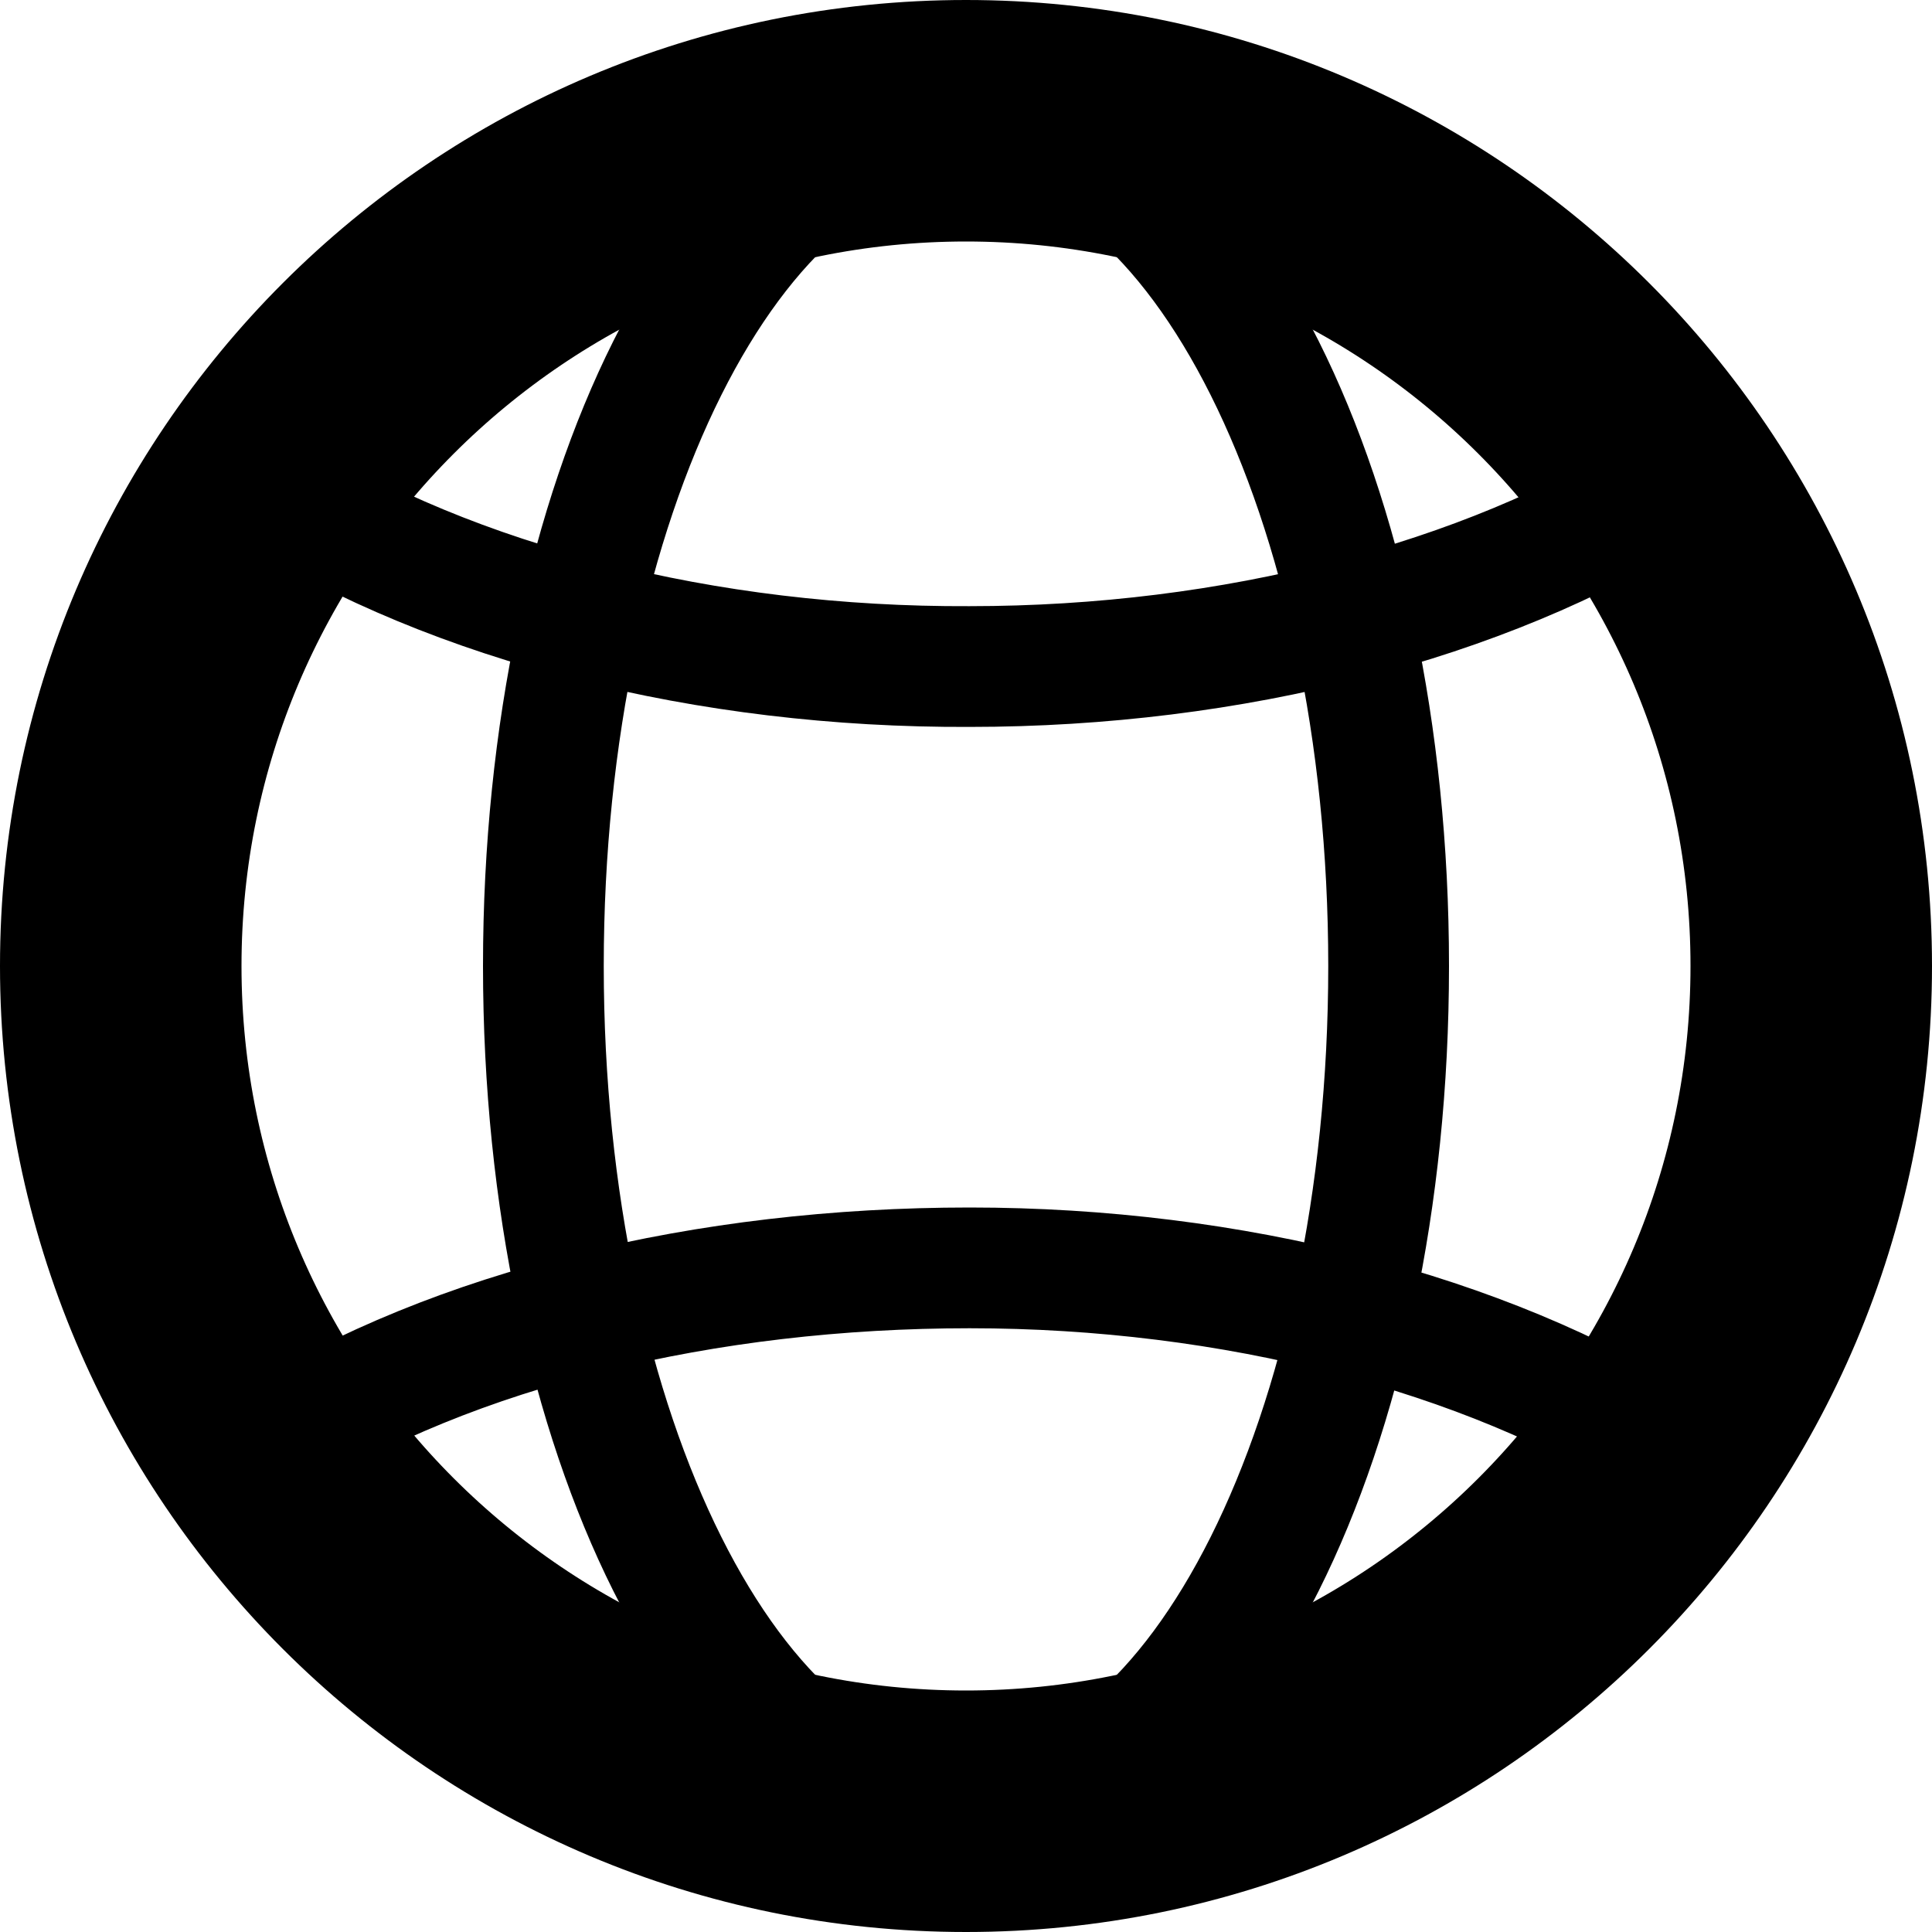
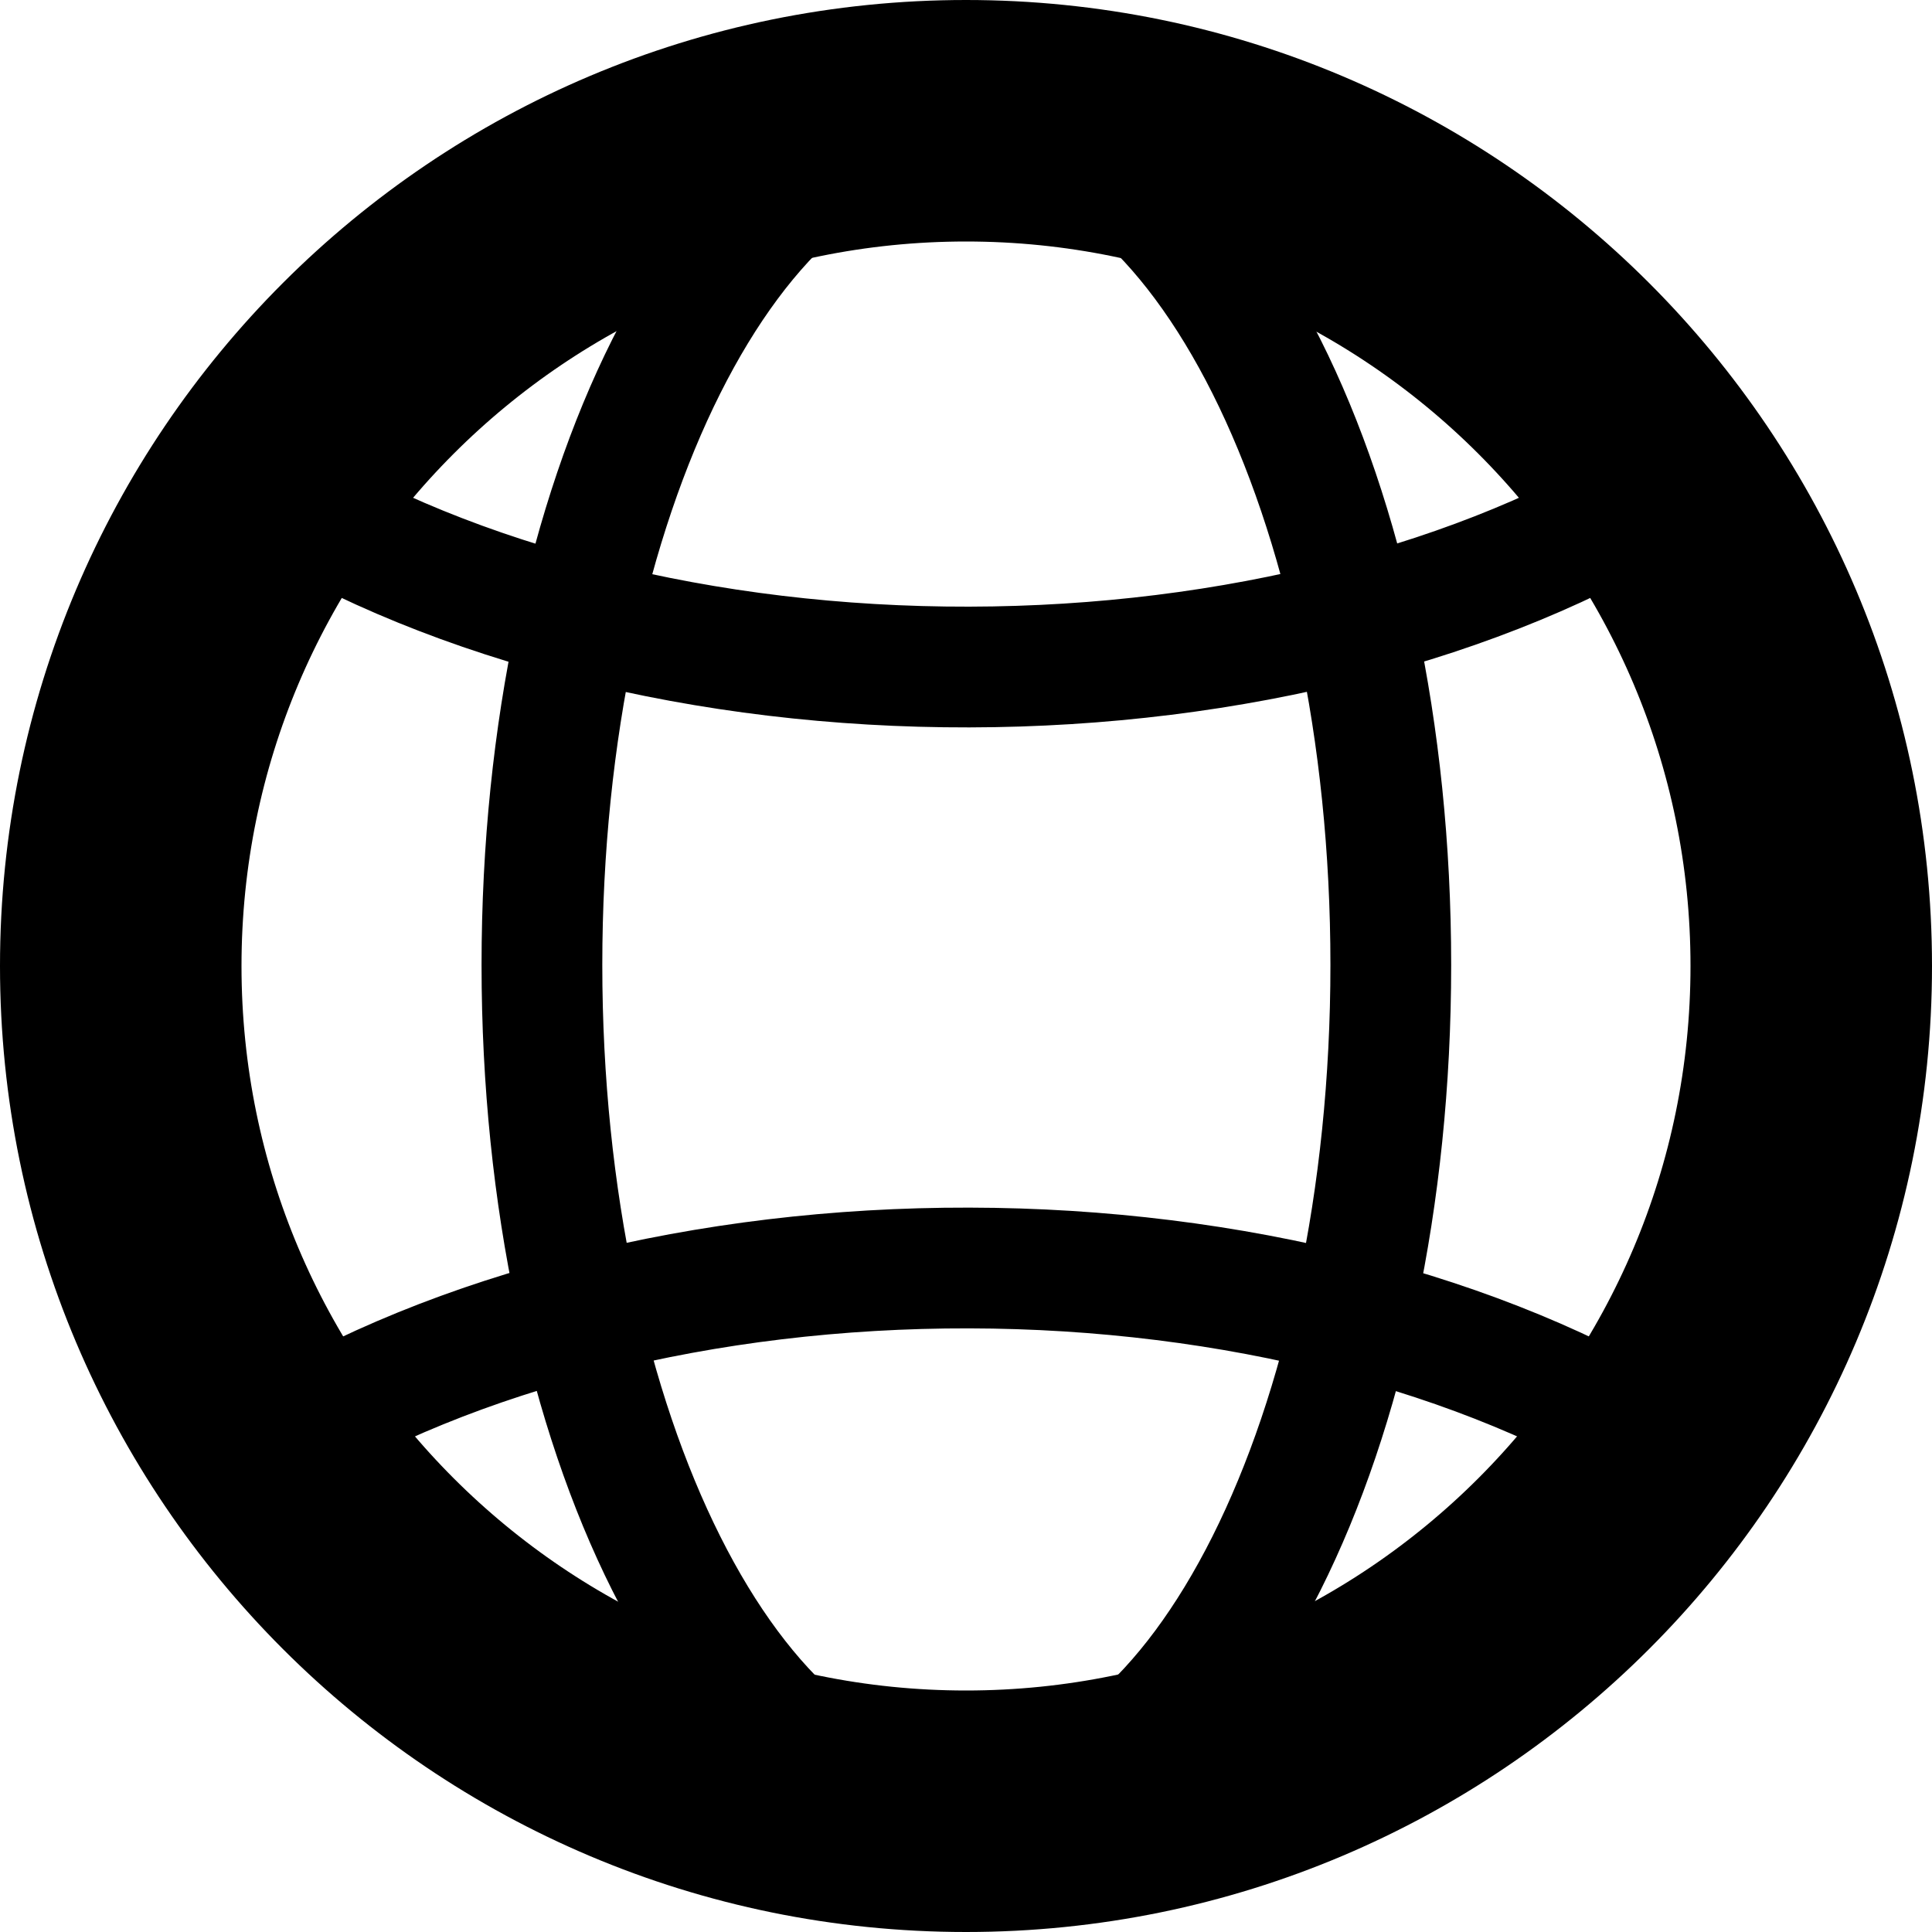
- <svg xmlns="http://www.w3.org/2000/svg" width="16" height="16" viewBox="0 0 16 16">
-   <circle cx="8" cy="8" r="7" fill="none" stroke="currentColor" stroke-width="2" />
-   <path d="M11.5 8c0 3.87-1.57 7-3.5 7s-3.5-3.13-3.5-7S6.07 1 8 1s3.5 3.13 3.5 7ZM2.25 4.05C3.76 5 5.85 5.53 8.03 5.52c2.18 0 4.26-.54 5.76-1.48M2.25 11.95C3.76 11 5.85 10.5 8.03 10.5c2.18 0 4.26.54 5.76 1.48" fill="none" stroke="currentColor" stroke-linecap="round" />
+ <svg xmlns="http://www.w3.org/2000/svg" xmlns:ns1="https://www.gtk.org/grappa" width="16" height="16" ns1:version="1" ns1:state="0" ns1:state-names="outline state1 empty">
+   <defs id="defs1" class="" ns1:states="none" ns1:animation-repeat="0" ns1:animation-segment="0">
+     </defs>
+   <circle id="outline" fill="none" stroke="url(&quot;#gpa:foreground&quot;) rgb(0,0,0)" stroke-opacity="1" stroke-width="2" stroke-linecap="round" stroke-linejoin="round" stroke-miterlimit="4" stroke-dashoffset="22.559" cx="8" cy="8" r="7" class="transparent-fill foreground-stroke" ns1:stroke="foreground" ns1:fill="none" ns1:states="outline state1" ns1:stroke-minwidth="25%" ns1:stroke-maxwidth="150%">
+     </circle>
+   <path id="detail1" fill="none" stroke="url(&quot;#gpa:foreground&quot;) rgb(0,0,0)" stroke-opacity="1" stroke-width="1" stroke-linecap="round" stroke-linejoin="round" stroke-miterlimit="4" stroke-dasharray="none" stroke-dashoffset="22.559" d="M 11.518 7.991 C 11.518 11.862, 9.944 15, 8.003 15 C 6.062 15, 4.488 11.862, 4.488 7.991 C 4.488 4.12, 6.062 0.982, 8.003 0.982 C 9.944 0.982, 11.518 4.12, 11.518 7.991 Z M 13.79 4.048 C 12.287 4.987, 10.205 5.52, 8.027 5.524 C 5.848 5.529, 3.761 5.004, 2.247 4.071 M 13.79 11.977 C 12.287 11.038, 10.205 10.505, 8.027 10.501 C 5.848 10.496, 3.761 11.021, 2.247 11.954" class="transparent-fill foreground-stroke" ns1:stroke="foreground" ns1:fill="none" ns1:states="outline state1" ns1:stroke-minwidth="25%" ns1:stroke-maxwidth="200%">
+     </path>
+   <path visibility="hidden" id="detail2" fill="none" fill-opacity="1" fill-rule="nonzero" stroke="url(&quot;#gpa:foreground&quot;) rgb(0,0,0)" stroke-opacity="1" stroke-width="0" stroke-linecap="round" stroke-linejoin="round" stroke-miterlimit="4" stroke-dasharray="none" stroke-dashoffset="22.559" d="M 1 8 L 15 8 M 8.003 0.982 L 8 15" class="transparent-fill foreground-stroke" ns1:stroke="foreground" ns1:fill="none" ns1:states="state1">
+     </path>
</svg>
